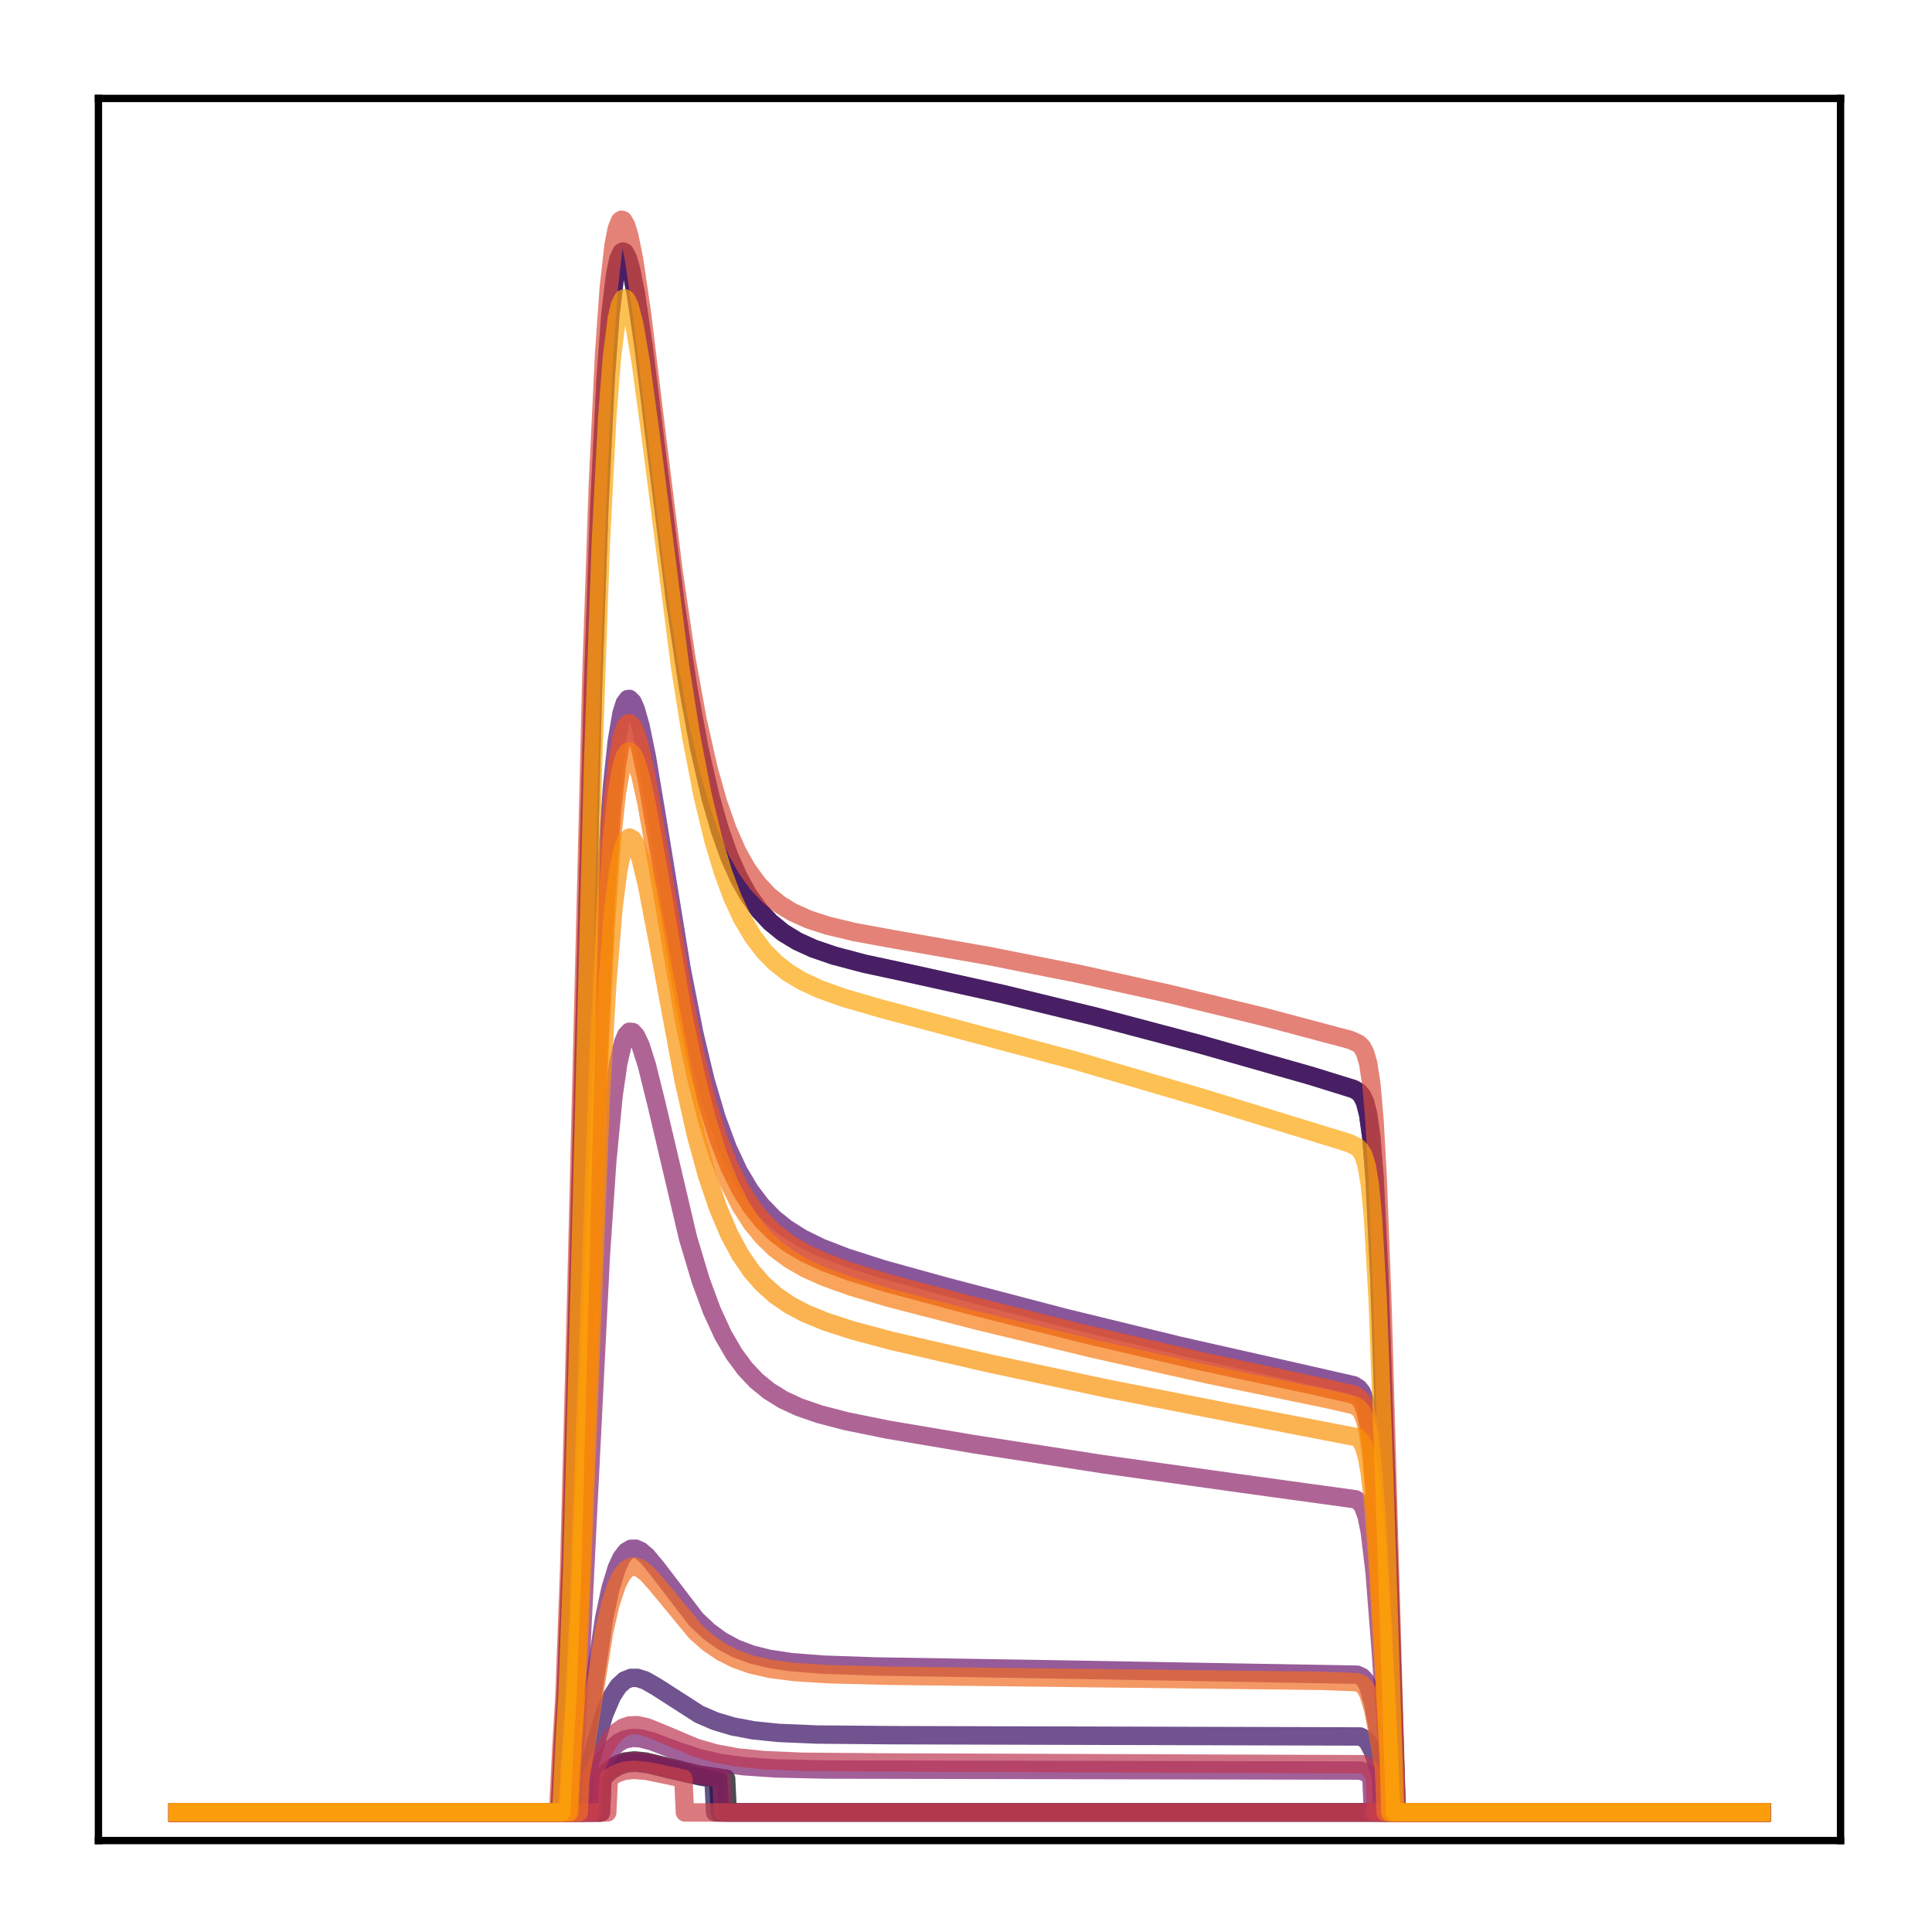
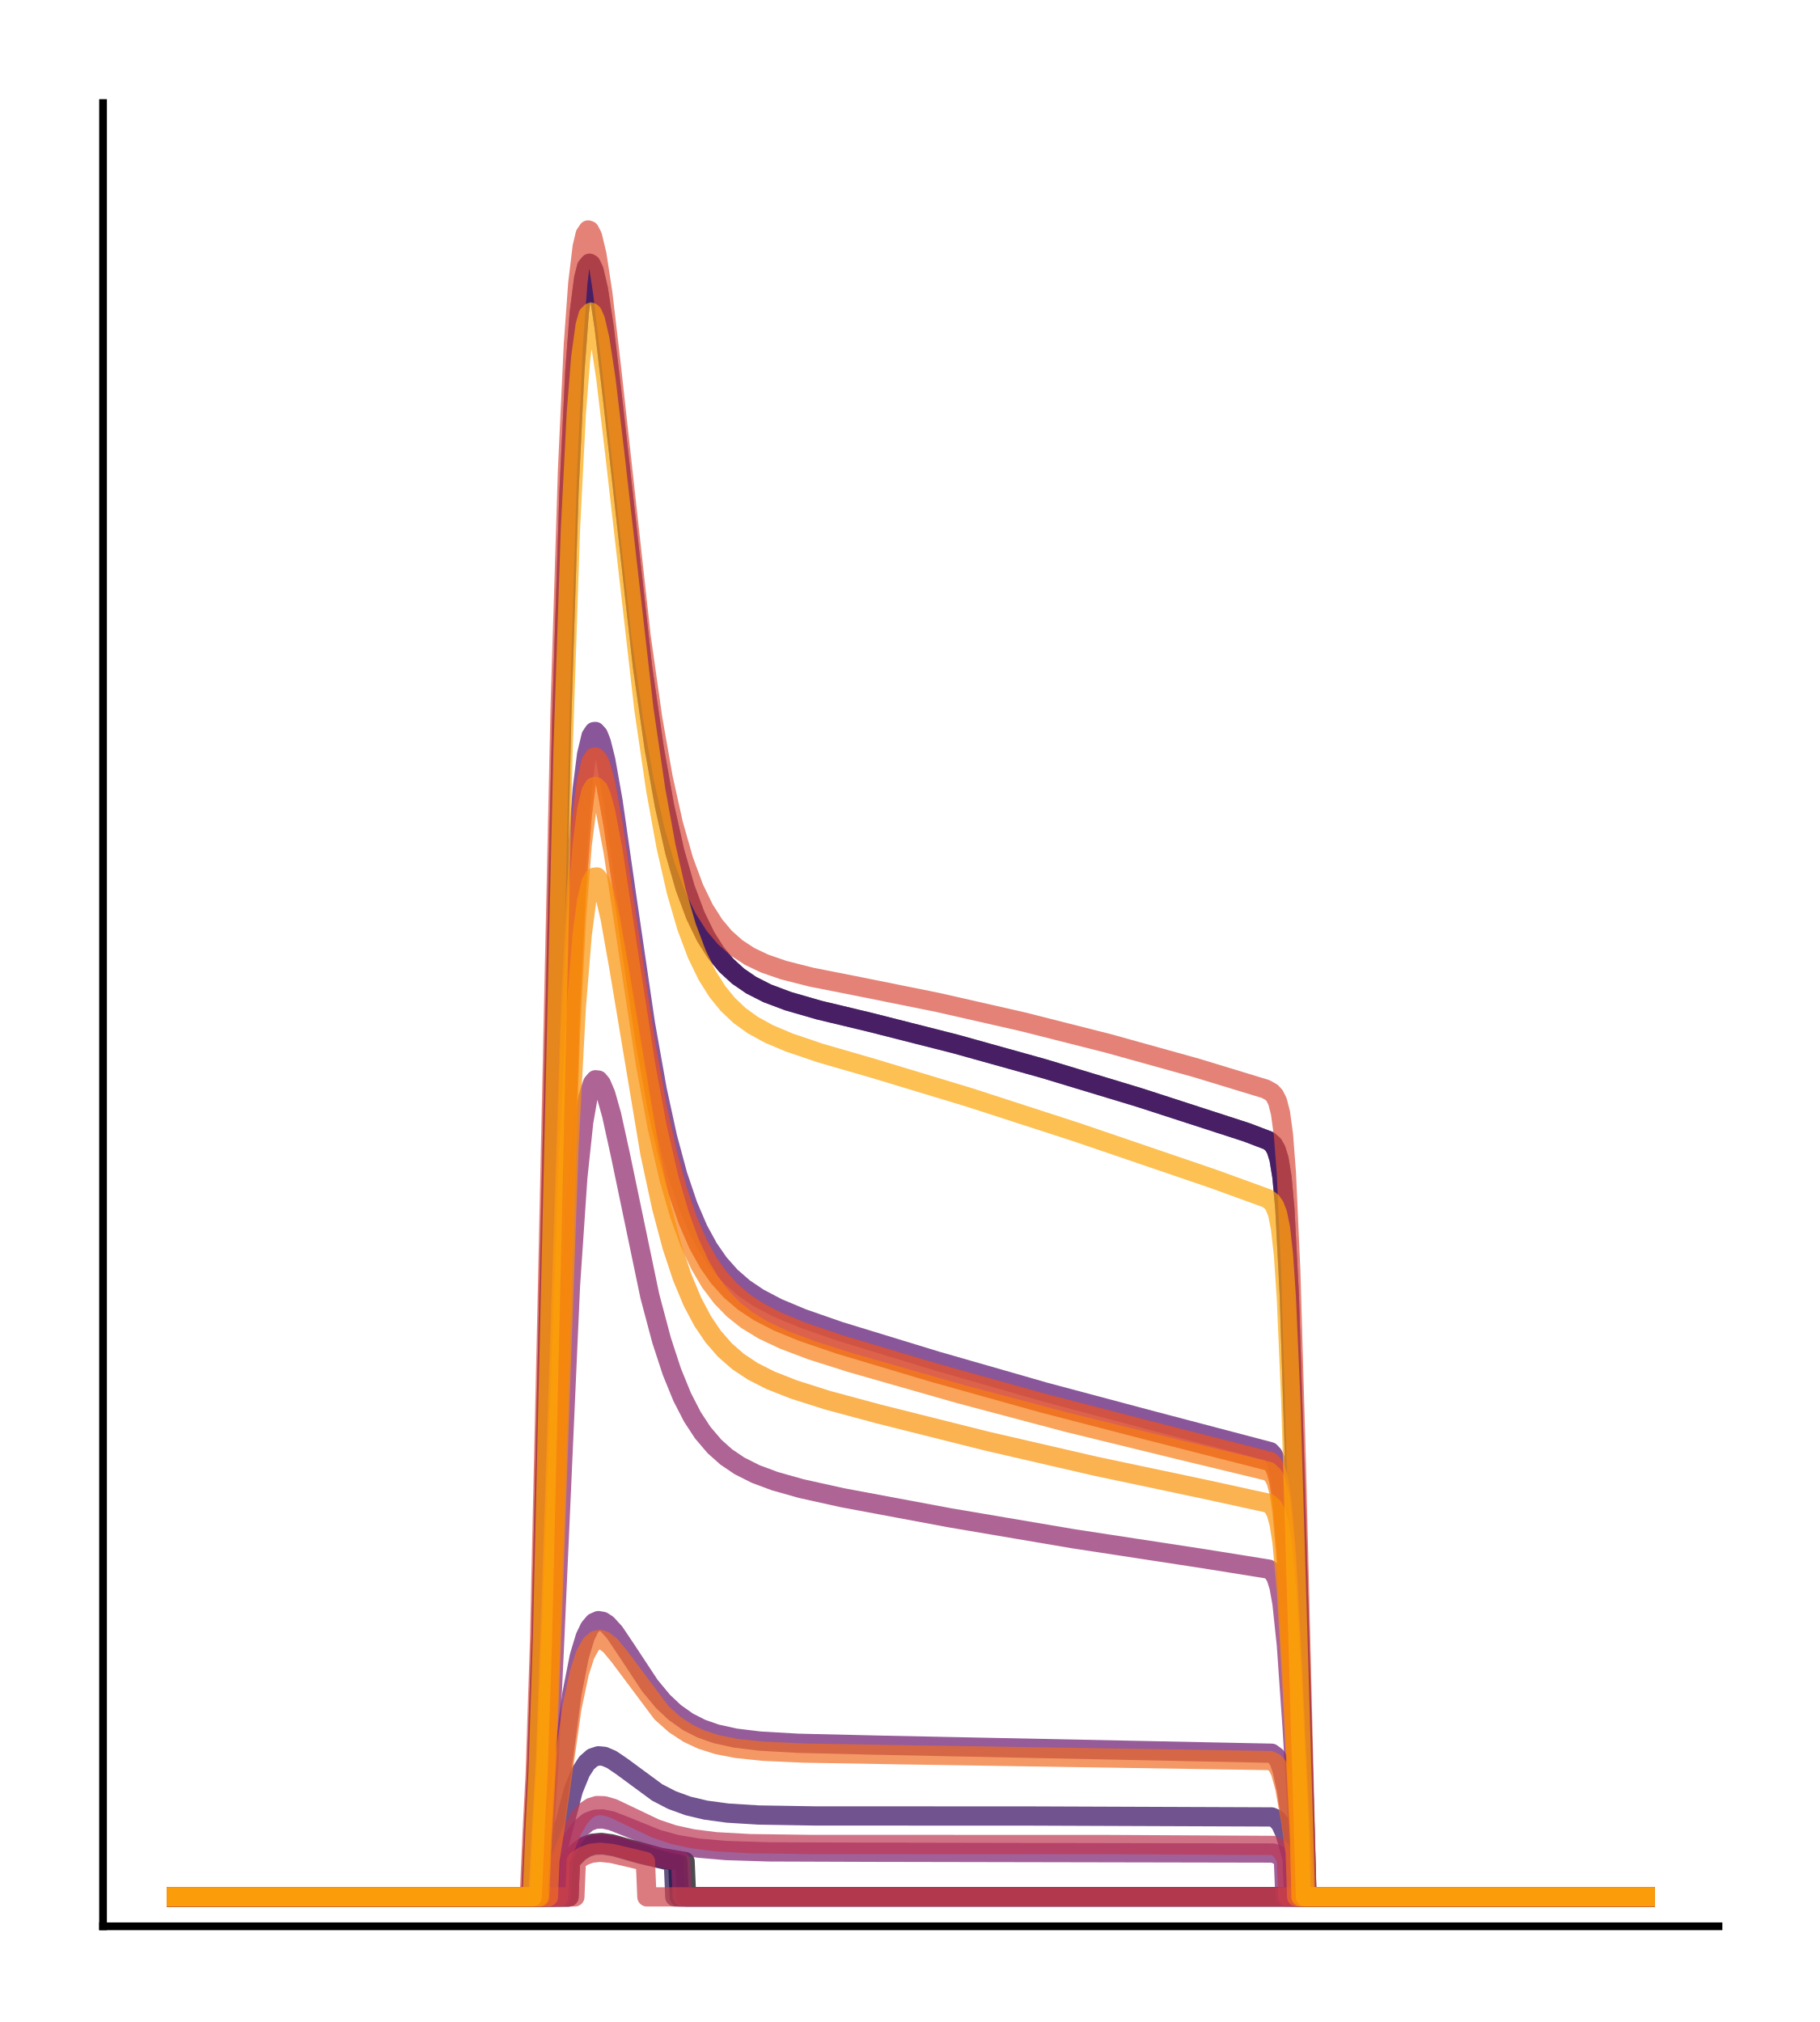
- <svg xmlns="http://www.w3.org/2000/svg" height="210pt" version="1.1" viewBox="0 0 210 210" width="210pt">
+ <svg xmlns="http://www.w3.org/2000/svg" height="210pt" version="1.1" viewBox="0 0 189 210" width="189pt">
  <defs>
    <style type="text/css">
*{stroke-linecap:butt;stroke-linejoin:round;}
  </style>
  </defs>
  <g id="figure_1">
    <g id="patch_1">
-       <path d="M 0 210.76  L 210.76 210.76  L 210.76 0  L 0 0  z " style="fill:#ffffff;" />
+       <path d="M 0 210.76  L 189.16 210.76  L 189.16 0  L 0 0  z " style="fill:#ffffff;" />
    </g>
    <g id="axes_1">
      <g id="patch_2">
-         <path d="M 10.7 200.06  L 200.06 200.06  L 200.06 10.7  L 10.7 10.7  z " style="fill:#ffffff;" />
+         <path d="M 10.7 200.06  L 178.46 200.06  L 178.46 10.7  L 10.7 10.7  z " style="fill:#ffffff;" />
      </g>
      <g id="matplotlib.axis_1" />
      <g id="matplotlib.axis_2" />
      <g id="line2d_1">
-         <path clip-path="url(#p5a43787332)" d="M 19.307 197.006  L 65.144 197.006  L 65.316 193.34  L 66.178 192.425  L 67.039 191.811  L 67.901 191.471  L 68.935 191.347  L 70.141 191.462  L 72.037 191.913  L 76 192.893  L 78.757 193.315  L 78.929 193.335  L 79.102 197.006  L 191.453 197.006  L 191.453 197.006  " style="fill:none;opacity:0.7;stroke:#000004;stroke-linecap:square;stroke-width:2;" />
+         <path clip-path="url(#p7158bac501)" d="M 18.325 197.006  L 58.933 197.006  L 59.086 193.34  L 60.002 192.279  L 60.765 191.723  L 61.529 191.432  L 62.445 191.349  L 63.513 191.493  L 65.345 192.007  L 68.551 192.893  L 70.994 193.315  L 71.146 193.335  L 71.299 197.006  L 170.835 197.006  L 170.835 197.006  " style="fill:none;opacity:0.7;stroke:#000004;stroke-linecap:square;stroke-width:2;" />
      </g>
      <g id="line2d_2">
-         <path clip-path="url(#p5a43787332)" d="M 19.307 197.006  L 60.836 197.006  L 61.18 189.907  L 61.525 184.006  L 62.042 169.993  L 62.731 143.7  L 64.455 74.906  L 65.144 55.155  L 65.833 41.168  L 66.35 34.186  L 66.867 29.833  L 67.212 28.196  L 67.556 27.434  L 67.729 27.345  L 67.901 27.431  L 68.246 28.077  L 68.59 29.271  L 69.107 31.883  L 69.969 37.763  L 71.52 50.473  L 73.415 65.553  L 74.794 74.734  L 76 81.299  L 77.206 86.573  L 78.24 90.191  L 79.274 93.103  L 80.308 95.43  L 81.342 97.282  L 82.548 98.966  L 83.754 100.257  L 85.133 101.378  L 86.684 102.32  L 88.407 103.103  L 90.647 103.872  L 93.921 104.739  L 98.918 105.816  L 108.913 108.026  L 119.252 110.543  L 130.28 113.464  L 142.514 116.942  L 147.167 118.387  L 147.684 118.705  L 148.029 119.092  L 148.373 119.804  L 148.718 121.164  L 149.063 123.689  L 149.407 127.99  L 149.924 138.593  L 150.613 159.379  L 151.82 197.006  L 191.453 197.006  L 191.453 197.006  " style="fill:none;opacity:0.7;stroke:#050417;stroke-linecap:square;stroke-width:2;" />
+         <path clip-path="url(#p7158bac501)" d="M 18.325 197.006  L 55.117 197.006  L 55.422 189.907  L 55.728 184.006  L 56.186 169.993  L 56.949 136.399  L 58.323 74.906  L 59.086 51.127  L 59.697 38.526  L 60.155 32.462  L 60.613 28.898  L 60.918 27.713  L 61.223 27.345  L 61.376 27.431  L 61.681 28.077  L 62.139 30.043  L 62.75 34.051  L 63.666 41.845  L 66.719 69.203  L 67.941 77.714  L 69.009 83.709  L 70.078 88.478  L 71.146 92.203  L 72.215 95.078  L 73.284 97.282  L 74.352 98.966  L 75.421 100.257  L 76.642 101.378  L 78.016 102.32  L 79.695 103.171  L 81.833 103.974  L 85.039 104.901  L 90.382 106.181  L 99.236 108.43  L 108.396 110.985  L 118.319 113.988  L 129.463 117.601  L 131.753 118.473  L 132.211 118.871  L 132.516 119.391  L 132.822 120.375  L 133.127 122.243  L 133.432 125.582  L 133.89 134.496  L 134.501 153.677  L 135.722 197.006  L 170.835 197.006  L 170.835 197.006  " style="fill:none;opacity:0.7;stroke:#050417;stroke-linecap:square;stroke-width:2;" />
      </g>
      <g id="line2d_3">
-         <path clip-path="url(#p5a43787332)" d="M 19.307 197.006  L 65.316 197.006  L 65.488 193.233  L 66.35 192.4  L 67.212 191.858  L 68.073 191.574  L 69.107 191.493  L 70.313 191.634  L 72.553 192.181  L 76 192.998  L 78.068 193.327  L 78.24 197.006  L 191.453 197.006  L 191.453 197.006  " style="fill:none;opacity:0.7;stroke:#110a30;stroke-linecap:square;stroke-width:2;" />
+         <path clip-path="url(#p7158bac501)" d="M 18.325 197.006  L 59.086 197.006  L 59.239 193.233  L 60.155 192.268  L 60.918 191.782  L 61.681 191.543  L 62.597 191.501  L 63.819 191.703  L 66.414 192.454  L 69.009 193.092  L 70.383 193.327  L 70.536 197.006  L 170.835 197.006  L 170.835 197.006  " style="fill:none;opacity:0.7;stroke:#110a30;stroke-linecap:square;stroke-width:2;" />
      </g>
      <g id="line2d_4">
-         <path clip-path="url(#p5a43787332)" d="M 19.307 197.006  L 65.316 197.006  L 65.488 193.312  L 66.35 192.495  L 67.212 191.964  L 68.073 191.686  L 69.107 191.607  L 70.486 191.777  L 72.898 192.371  L 76.172 193.113  L 77.551 193.334  L 77.723 197.006  L 191.453 197.006  L 191.453 197.006  " style="fill:none;opacity:0.7;stroke:#210c4a;stroke-linecap:square;stroke-width:2;" />
+         <path clip-path="url(#p7158bac501)" d="M 18.325 197.006  L 59.086 197.006  L 59.239 193.312  L 60.155 192.366  L 60.918 191.89  L 61.681 191.656  L 62.597 191.614  L 63.819 191.812  L 66.567 192.591  L 69.162 193.202  L 69.925 193.334  L 70.078 197.006  L 170.835 197.006  L 170.835 197.006  " style="fill:none;opacity:0.7;stroke:#210c4a;stroke-linecap:square;stroke-width:2;" />
      </g>
      <g id="line2d_5">
-         <path clip-path="url(#p5a43787332)" d="M 19.307 197.006  L 63.593 197.006  L 63.765 192.92  L 65.661 186.379  L 66.522 184.355  L 67.212 183.287  L 67.901 182.653  L 68.59 182.377  L 69.279 182.377  L 70.141 182.654  L 71.347 183.347  L 76 186.336  L 77.723 187.078  L 79.618 187.648  L 81.859 188.074  L 84.616 188.359  L 88.751 188.535  L 96.85 188.606  L 147.856 188.747  L 148.373 189.024  L 148.718 189.407  L 149.235 190.409  L 149.924 192.502  L 150.096 193.113  L 150.269 197.006  L 191.453 197.006  L 191.453 197.006  " style="fill:none;opacity:0.7;stroke:#340a5f;stroke-linecap:square;stroke-width:2;" />
+         <path clip-path="url(#p7158bac501)" d="M 18.325 197.006  L 57.56 197.006  L 57.712 192.92  L 59.544 185.912  L 60.307 184.044  L 60.918 183.091  L 61.529 182.554  L 62.139 182.354  L 62.75 182.411  L 63.513 182.736  L 64.582 183.462  L 68.246 186.159  L 69.772 186.948  L 71.452 187.561  L 73.284 187.995  L 75.574 188.305  L 78.78 188.503  L 84.581 188.598  L 107.175 188.607  L 132.058 188.702  L 132.516 188.9  L 132.974 189.407  L 133.432 190.409  L 134.043 192.502  L 134.196 193.113  L 134.348 197.006  L 170.835 197.006  L 170.835 197.006  " style="fill:none;opacity:0.7;stroke:#340a5f;stroke-linecap:square;stroke-width:2;" />
      </g>
      <g id="line2d_6">
-         <path clip-path="url(#p5a43787332)" d="M 19.307 197.006  L 60.836 197.006  L 61.18 189.907  L 61.525 184.006  L 62.042 169.993  L 62.731 143.7  L 64.455 74.906  L 65.144 55.155  L 65.833 41.168  L 66.35 34.186  L 66.867 29.833  L 67.212 28.196  L 67.556 27.434  L 67.729 27.345  L 67.901 27.431  L 68.246 28.077  L 68.59 29.271  L 69.107 31.883  L 69.969 37.763  L 71.52 50.473  L 73.415 65.553  L 74.794 74.734  L 76 81.299  L 77.206 86.573  L 78.24 90.191  L 79.274 93.103  L 80.308 95.43  L 81.342 97.282  L 82.548 98.966  L 83.754 100.257  L 85.133 101.378  L 86.684 102.32  L 88.407 103.103  L 90.647 103.872  L 93.921 104.739  L 98.918 105.816  L 108.913 108.026  L 119.252 110.543  L 130.28 113.464  L 142.514 116.942  L 147.167 118.387  L 147.684 118.705  L 148.029 119.092  L 148.373 119.804  L 148.718 121.164  L 149.063 123.689  L 149.407 127.99  L 149.924 138.593  L 150.613 159.379  L 151.82 197.006  L 191.453 197.006  L 191.453 197.006  " style="fill:none;opacity:0.7;stroke:#450a69;stroke-linecap:square;stroke-width:2;" />
+         <path clip-path="url(#p7158bac501)" d="M 18.325 197.006  L 55.117 197.006  L 55.422 189.907  L 55.728 184.006  L 56.186 169.993  L 56.949 136.399  L 58.323 74.906  L 59.086 51.127  L 59.697 38.526  L 60.155 32.462  L 60.613 28.898  L 60.918 27.713  L 61.223 27.345  L 61.376 27.431  L 61.681 28.077  L 62.139 30.043  L 62.75 34.051  L 63.666 41.845  L 66.719 69.203  L 67.941 77.714  L 69.009 83.709  L 70.078 88.478  L 71.146 92.203  L 72.215 95.078  L 73.284 97.282  L 74.352 98.966  L 75.421 100.257  L 76.642 101.378  L 78.016 102.32  L 79.695 103.171  L 81.833 103.974  L 85.039 104.901  L 90.382 106.181  L 99.236 108.43  L 108.396 110.985  L 118.319 113.988  L 129.463 117.601  L 131.753 118.473  L 132.211 118.871  L 132.516 119.391  L 132.822 120.375  L 133.127 122.243  L 133.432 125.582  L 133.89 134.496  L 134.501 153.677  L 135.722 197.006  L 170.835 197.006  L 170.835 197.006  " style="fill:none;opacity:0.7;stroke:#450a69;stroke-linecap:square;stroke-width:2;" />
      </g>
      <g id="line2d_7">
-         <path clip-path="url(#p5a43787332)" d="M 19.307 197.006  L 61.697 197.006  L 62.042 190.286  L 62.387 185.165  L 62.904 173.819  L 63.938 143.346  L 65.144 109.699  L 65.833 95.501  L 66.522 85.501  L 67.039 80.559  L 67.556 77.534  L 67.901 76.44  L 68.246 75.984  L 68.418 75.969  L 68.762 76.313  L 69.107 77.092  L 69.624 78.921  L 70.313 82.265  L 71.52 89.488  L 74.104 105.363  L 75.483 112.379  L 76.689 117.432  L 77.895 121.53  L 79.102 124.796  L 80.308 127.374  L 81.514 129.399  L 82.72 130.993  L 84.099 132.416  L 85.477 133.527  L 87.2 134.61  L 89.268 135.621  L 92.025 136.688  L 95.989 137.957  L 102.709 139.819  L 115.633 143.208  L 128.212 146.279  L 140.791 149.122  L 147.167 150.575  L 147.684 150.907  L 148.029 151.355  L 148.373 152.201  L 148.718 153.756  L 149.063 156.381  L 149.58 162.797  L 150.269 175.268  L 151.303 197.006  L 191.453 197.006  L 191.453 197.006  " style="fill:none;opacity:0.7;stroke:#57106e;stroke-linecap:square;stroke-width:2;" />
+         <path clip-path="url(#p7158bac501)" d="M 18.325 197.006  L 55.88 197.006  L 56.186 190.286  L 56.644 181.846  L 57.254 164.336  L 59.086 105.755  L 59.849 89.989  L 60.46 81.98  L 60.918 78.347  L 61.376 76.44  L 61.681 75.984  L 61.834 75.969  L 62.139 76.313  L 62.445 77.092  L 62.903 78.921  L 63.666 83.217  L 65.04 92.789  L 67.025 106.31  L 68.246 113.162  L 69.314 118.073  L 70.383 122.044  L 71.452 125.203  L 72.52 127.694  L 73.589 129.651  L 74.658 131.192  L 75.879 132.57  L 77.253 133.767  L 78.78 134.797  L 80.764 135.84  L 83.359 136.925  L 87.176 138.255  L 97.252 141.339  L 108.549 144.582  L 119.693 147.553  L 131.906 150.766  L 132.211 151.096  L 132.516 151.712  L 132.822 152.867  L 133.127 154.914  L 133.585 160.325  L 134.196 171.856  L 135.417 197.006  L 170.835 197.006  L 170.835 197.006  " style="fill:none;opacity:0.7;stroke:#57106e;stroke-linecap:square;stroke-width:2;" />
      </g>
      <g id="line2d_8">
-         <path clip-path="url(#p5a43787332)" d="M 19.307 197.006  L 62.904 197.006  L 63.076 192.976  L 63.765 188.665  L 65.661 175.918  L 66.35 172.689  L 67.039 170.432  L 67.556 169.324  L 68.073 168.651  L 68.59 168.345  L 69.107 168.34  L 69.624 168.572  L 70.313 169.156  L 71.347 170.399  L 75.655 176.024  L 77.034 177.322  L 78.412 178.331  L 79.963 179.174  L 81.686 179.827  L 83.582 180.302  L 85.994 180.667  L 89.441 180.937  L 95.299 181.138  L 112.876 181.425  L 147.512 182.033  L 148.029 182.274  L 148.373 182.64  L 148.718 183.3  L 149.235 185.048  L 149.924 188.754  L 150.613 193.273  L 150.786 197.006  L 191.453 197.006  L 191.453 197.006  " style="fill:none;opacity:0.7;stroke:#69166e;stroke-linecap:square;stroke-width:2;" />
+         <path clip-path="url(#p7158bac501)" d="M 18.325 197.006  L 56.949 197.006  L 57.102 192.976  L 57.712 188.665  L 59.391 175.918  L 60.155 172.036  L 60.765 170.01  L 61.223 169.055  L 61.681 168.512  L 62.139 168.313  L 62.597 168.394  L 63.055 168.693  L 63.819 169.533  L 65.04 171.349  L 67.483 175.058  L 68.856 176.711  L 70.078 177.86  L 71.452 178.833  L 72.826 179.532  L 74.352 180.069  L 76.337 180.51  L 78.932 180.827  L 82.901 181.053  L 91.145 181.247  L 132.058 182.087  L 132.516 182.428  L 132.822 182.926  L 133.127 183.774  L 133.585 185.844  L 134.196 189.847  L 134.654 193.273  L 134.806 197.006  L 170.835 197.006  L 170.835 197.006  " style="fill:none;opacity:0.7;stroke:#69166e;stroke-linecap:square;stroke-width:2;" />
      </g>
      <g id="line2d_9">
-         <path clip-path="url(#p5a43787332)" d="M 19.307 197.006  L 64.455 197.006  L 64.627 193.041  L 65.661 191.159  L 66.522 190.027  L 67.212 189.428  L 67.901 189.07  L 68.762 188.899  L 69.624 188.953  L 70.83 189.263  L 73.587 190.308  L 76 191.105  L 78.24 191.618  L 80.825 191.979  L 84.271 192.218  L 89.785 192.342  L 104.777 192.37  L 147.856 192.451  L 148.546 192.705  L 149.063 193.172  L 149.235 197.006  L 191.453 197.006  L 191.453 197.006  " style="fill:none;opacity:0.7;stroke:#7a1d6d;stroke-linecap:square;stroke-width:2;" />
+         <path clip-path="url(#p7158bac501)" d="M 18.325 197.006  L 58.323 197.006  L 58.475 193.041  L 59.544 190.898  L 60.307 189.853  L 61.071 189.221  L 61.834 188.936  L 62.597 188.91  L 63.513 189.106  L 65.04 189.705  L 68.246 191.007  L 70.23 191.552  L 72.52 191.942  L 75.421 192.194  L 79.848 192.331  L 90.534 192.37  L 132.211 192.451  L 132.822 192.705  L 133.28 193.172  L 133.432 197.006  L 170.835 197.006  L 170.835 197.006  " style="fill:none;opacity:0.7;stroke:#7a1d6d;stroke-linecap:square;stroke-width:2;" />
      </g>
      <g id="line2d_10">
-         <path clip-path="url(#p5a43787332)" d="M 19.307 197.006  L 62.042 197.006  L 62.214 192.615  L 62.559 189.172  L 63.076 181.413  L 63.938 163.899  L 65.316 136.365  L 66.005 126.249  L 66.695 119.086  L 67.212 115.521  L 67.729 113.316  L 68.073 112.503  L 68.418 112.143  L 68.762 112.177  L 69.107 112.55  L 69.624 113.627  L 70.313 115.787  L 71.347 119.959  L 74.794 134.607  L 76.172 139.203  L 77.378 142.466  L 78.585 145.088  L 79.791 147.164  L 80.997 148.793  L 82.203 150.069  L 83.582 151.196  L 85.133 152.154  L 86.856 152.952  L 89.096 153.726  L 92.025 154.485  L 96.506 155.396  L 105.811 156.969  L 119.941 159.16  L 134.932 161.258  L 147.339 162.966  L 147.856 163.322  L 148.201 163.842  L 148.546 164.817  L 148.89 166.514  L 149.407 170.837  L 150.096 179.635  L 150.958 192.671  L 151.13 197.006  L 191.453 197.006  L 191.453 197.006  " style="fill:none;opacity:0.7;stroke:#8c2369;stroke-linecap:square;stroke-width:2;" />
+         <path clip-path="url(#p7158bac501)" d="M 18.325 197.006  L 56.186 197.006  L 56.491 191.069  L 56.949 184.32  L 57.56 171.29  L 59.239 133.56  L 60.002 122.306  L 60.613 116.549  L 61.071 113.913  L 61.529 112.503  L 61.834 112.143  L 62.139 112.177  L 62.445 112.55  L 62.903 113.627  L 63.513 115.787  L 64.429 119.959  L 67.483 134.607  L 68.704 139.203  L 69.772 142.466  L 70.841 145.088  L 71.91 147.164  L 72.978 148.793  L 74.2 150.227  L 75.421 151.316  L 76.795 152.244  L 78.474 153.088  L 80.459 153.827  L 83.207 154.602  L 87.481 155.55  L 98.626 157.633  L 111.449 159.81  L 124.883 161.865  L 131.753 162.966  L 132.211 163.322  L 132.516 163.842  L 132.822 164.817  L 133.127 166.514  L 133.585 170.837  L 134.196 179.635  L 134.959 192.671  L 135.112 197.006  L 170.835 197.006  L 170.835 197.006  " style="fill:none;opacity:0.7;stroke:#8c2369;stroke-linecap:square;stroke-width:2;" />
      </g>
      <g id="line2d_11">
-         <path clip-path="url(#p5a43787332)" d="M 19.307 197.006  L 65.316 197.006  L 65.488 193.186  L 66.35 192.342  L 67.212 191.794  L 68.073 191.506  L 69.107 191.425  L 70.313 191.567  L 72.381 192.074  L 76 192.948  L 78.412 193.324  L 78.585 197.006  L 191.453 197.006  L 191.453 197.006  " style="fill:none;opacity:0.7;stroke:#9b2964;stroke-linecap:square;stroke-width:2;" />
+         <path clip-path="url(#p7158bac501)" d="M 18.325 197.006  L 59.086 197.006  L 59.239 193.186  L 60.155 192.209  L 60.918 191.717  L 61.681 191.475  L 62.597 191.433  L 63.819 191.637  L 66.414 192.398  L 69.009 193.044  L 70.688 193.324  L 70.841 197.006  L 170.835 197.006  L 170.835 197.006  " style="fill:none;opacity:0.7;stroke:#9b2964;stroke-linecap:square;stroke-width:2;" />
      </g>
      <g id="line2d_12">
-         <path clip-path="url(#p5a43787332)" d="M 19.307 197.006  L 61.697 197.006  L 62.042 190.653  L 62.387 185.752  L 62.904 174.799  L 63.765 150.294  L 64.971 116.168  L 65.833 98.035  L 66.522 88.146  L 67.039 83.241  L 67.556 80.221  L 67.901 79.117  L 68.246 78.642  L 68.418 78.614  L 68.762 78.927  L 69.107 79.671  L 69.624 81.439  L 70.313 84.693  L 71.52 91.751  L 74.277 108.244  L 75.655 114.972  L 76.861 119.796  L 78.068 123.699  L 79.274 126.804  L 80.48 129.253  L 81.686 131.177  L 82.893 132.693  L 84.271 134.048  L 85.822 135.224  L 87.545 136.236  L 89.613 137.189  L 92.37 138.209  L 96.506 139.481  L 105.294 141.83  L 118.045 145.04  L 130.625 147.977  L 143.204 150.686  L 147.167 151.593  L 147.684 151.92  L 148.029 152.364  L 148.373 153.203  L 148.718 154.742  L 149.063 157.337  L 149.58 163.655  L 150.269 175.888  L 151.303 197.006  L 191.453 197.006  L 191.453 197.006  " style="fill:none;opacity:0.7;stroke:#ad305d;stroke-linecap:square;stroke-width:2;" />
+         <path clip-path="url(#p7158bac501)" d="M 18.325 197.006  L 55.88 197.006  L 56.186 190.653  L 56.644 182.559  L 57.254 165.585  L 59.239 104.519  L 59.849 92.588  L 60.46 84.653  L 60.918 81.035  L 61.376 79.117  L 61.681 78.642  L 61.834 78.614  L 62.139 78.927  L 62.445 79.671  L 62.903 81.439  L 63.666 85.622  L 65.04 94.983  L 67.025 108.244  L 68.246 114.972  L 69.314 119.796  L 70.383 123.699  L 71.452 126.804  L 72.52 129.253  L 73.589 131.177  L 74.658 132.693  L 75.879 134.048  L 77.253 135.224  L 78.78 136.236  L 80.764 137.26  L 83.359 138.324  L 87.176 139.625  L 96.946 142.544  L 108.243 145.703  L 119.388 148.59  L 131.906 151.781  L 132.211 152.107  L 132.516 152.717  L 132.822 153.862  L 133.127 155.888  L 133.585 161.223  L 134.196 172.545  L 135.417 197.006  L 170.835 197.006  L 170.835 197.006  " style="fill:none;opacity:0.7;stroke:#ad305d;stroke-linecap:square;stroke-width:2;" />
      </g>
      <g id="line2d_13">
-         <path clip-path="url(#p5a43787332)" d="M 19.307 197.006  L 64.11 197.006  L 64.282 193.172  L 65.488 190.47  L 66.35 189.046  L 67.039 188.269  L 67.729 187.785  L 68.418 187.548  L 69.279 187.519  L 70.313 187.749  L 71.864 188.373  L 75.655 189.974  L 77.723 190.572  L 80.135 191.022  L 83.065 191.319  L 87.2 191.494  L 95.299 191.566  L 148.201 191.765  L 148.718 192.101  L 149.235 192.762  L 149.407 193.059  L 149.58 197.006  L 191.453 197.006  L 191.453 197.006  " style="fill:none;opacity:0.7;stroke:#bd3853;stroke-linecap:square;stroke-width:2;" />
+         <path clip-path="url(#p7158bac501)" d="M 18.325 197.006  L 58.018 197.006  L 58.17 193.172  L 59.391 190.145  L 60.155 188.822  L 60.765 188.122  L 61.376 187.705  L 61.987 187.521  L 62.75 187.54  L 63.666 187.806  L 65.193 188.53  L 68.093 189.914  L 69.925 190.531  L 71.91 190.971  L 74.352 191.281  L 77.864 191.476  L 84.275 191.562  L 114.96 191.569  L 132.211 191.663  L 132.669 191.848  L 133.127 192.282  L 133.585 193.059  L 133.738 197.006  L 170.835 197.006  L 170.835 197.006  " style="fill:none;opacity:0.7;stroke:#bd3853;stroke-linecap:square;stroke-width:2;" />
      </g>
      <g id="line2d_14">
-         <path clip-path="url(#p5a43787332)" d="M 19.307 197.006  L 66.005 197.006  L 66.178 193.259  L 67.039 192.754  L 67.901 192.475  L 68.935 192.372  L 70.313 192.492  L 72.726 192.991  L 74.277 193.327  L 74.449 197.006  L 191.453 197.006  L 191.453 197.006  " style="fill:none;opacity:0.7;stroke:#cc4248;stroke-linecap:square;stroke-width:2;" />
+         <path clip-path="url(#p7158bac501)" d="M 18.325 197.006  L 59.697 197.006  L 59.849 193.259  L 60.613 192.754  L 61.376 192.475  L 62.292 192.372  L 63.513 192.492  L 65.651 192.991  L 67.025 193.327  L 67.177 197.006  L 170.835 197.006  L 170.835 197.006  " style="fill:none;opacity:0.7;stroke:#cc4248;stroke-linecap:square;stroke-width:2;" />
      </g>
      <g id="line2d_15">
-         <path clip-path="url(#p5a43787332)" d="M 19.307 197.006  L 60.664 197.006  L 61.008 190.105  L 61.353 184.288  L 61.87 170.311  L 62.559 143.753  L 64.282 73.378  L 64.971 53.003  L 65.661 38.504  L 66.178 31.22  L 66.695 26.632  L 67.039 24.873  L 67.384 24.014  L 67.556 23.885  L 67.729 23.937  L 68.073 24.53  L 68.418 25.687  L 68.935 28.273  L 69.796 34.169  L 71.347 47.009  L 73.243 62.303  L 74.621 71.623  L 75.828 78.285  L 77.034 83.628  L 78.068 87.287  L 79.102 90.224  L 80.135 92.563  L 81.169 94.415  L 82.376 96.088  L 83.582 97.358  L 84.788 98.327  L 86.167 99.166  L 87.89 99.939  L 89.958 100.613  L 92.887 101.314  L 97.195 102.103  L 107.362 103.888  L 117.184 105.838  L 127.178 108.05  L 137.517 110.57  L 146.822 113.049  L 147.684 113.455  L 148.029 113.79  L 148.373 114.407  L 148.718 115.594  L 149.063 117.845  L 149.407 121.805  L 149.752 128.021  L 150.269 141.743  L 151.303 178.526  L 151.82 197.006  L 191.453 197.006  L 191.453 197.006  " style="fill:none;opacity:0.7;stroke:#d94d3d;stroke-linecap:square;stroke-width:2;" />
+         <path clip-path="url(#p7158bac501)" d="M 18.325 197.006  L 54.964 197.006  L 55.27 190.105  L 55.575 184.288  L 56.033 170.311  L 56.796 136.333  L 58.17 73.378  L 58.933 48.836  L 59.544 35.753  L 60.002 29.41  L 60.46 25.632  L 60.765 24.339  L 61.071 23.885  L 61.223 23.937  L 61.529 24.53  L 61.987 26.447  L 62.597 30.44  L 63.513 38.283  L 66.567 66.009  L 67.788 74.648  L 68.856 80.727  L 69.925 85.555  L 70.994 89.317  L 72.062 92.21  L 73.131 94.415  L 74.2 96.088  L 75.268 97.358  L 76.49 98.446  L 77.864 99.342  L 79.39 100.067  L 81.375 100.753  L 84.275 101.49  L 88.55 102.331  L 97.404 104.116  L 106.259 106.13  L 115.113 108.373  L 124.273 110.923  L 131.448 113.109  L 132.058 113.455  L 132.364 113.79  L 132.669 114.407  L 132.974 115.594  L 133.28 117.845  L 133.585 121.805  L 134.043 132.039  L 134.654 153.192  L 135.722 197.006  L 170.835 197.006  L 170.835 197.006  " style="fill:none;opacity:0.7;stroke:#d94d3d;stroke-linecap:square;stroke-width:2;" />
      </g>
      <g id="line2d_16">
-         <path clip-path="url(#p5a43787332)" d="M 19.307 197.006  L 61.697 197.006  L 62.042 190.653  L 62.387 185.752  L 62.904 174.799  L 63.765 150.294  L 64.971 116.168  L 65.833 98.035  L 66.522 88.146  L 67.039 83.241  L 67.556 80.221  L 67.901 79.117  L 68.246 78.642  L 68.418 78.614  L 68.762 78.927  L 69.107 79.671  L 69.624 81.439  L 70.313 84.693  L 71.52 91.751  L 74.277 108.244  L 75.655 114.972  L 76.861 119.796  L 78.068 123.699  L 79.274 126.804  L 80.48 129.253  L 81.686 131.177  L 82.893 132.693  L 84.271 134.048  L 85.822 135.224  L 87.545 136.236  L 89.613 137.189  L 92.37 138.209  L 96.506 139.481  L 105.294 141.83  L 118.045 145.04  L 130.625 147.977  L 143.204 150.686  L 147.167 151.593  L 147.684 151.92  L 148.029 152.364  L 148.373 153.203  L 148.718 154.742  L 149.063 157.337  L 149.58 163.655  L 150.269 175.888  L 151.303 197.006  L 191.453 197.006  L 191.453 197.006  " style="fill:none;opacity:0.7;stroke:#e55c30;stroke-linecap:square;stroke-width:2;" />
+         <path clip-path="url(#p7158bac501)" d="M 18.325 197.006  L 55.88 197.006  L 56.186 190.653  L 56.644 182.559  L 57.254 165.585  L 59.239 104.519  L 59.849 92.588  L 60.46 84.653  L 60.918 81.035  L 61.376 79.117  L 61.681 78.642  L 61.834 78.614  L 62.139 78.927  L 62.445 79.671  L 62.903 81.439  L 63.666 85.622  L 65.04 94.983  L 67.025 108.244  L 68.246 114.972  L 69.314 119.796  L 70.383 123.699  L 71.452 126.804  L 72.52 129.253  L 73.589 131.177  L 74.658 132.693  L 75.879 134.048  L 77.253 135.224  L 78.78 136.236  L 80.764 137.26  L 83.359 138.324  L 87.176 139.625  L 96.946 142.544  L 108.243 145.703  L 119.388 148.59  L 131.906 151.781  L 132.211 152.107  L 132.516 152.717  L 132.822 153.862  L 133.127 155.888  L 133.585 161.223  L 134.196 172.545  L 135.417 197.006  L 170.835 197.006  L 170.835 197.006  " style="fill:none;opacity:0.7;stroke:#e55c30;stroke-linecap:square;stroke-width:2;" />
      </g>
      <g id="line2d_17">
-         <path clip-path="url(#p5a43787332)" d="M 19.307 197.006  L 62.904 197.006  L 63.076 193.284  L 63.765 189.278  L 65.661 177.393  L 66.35 174.375  L 67.039 172.263  L 67.556 171.224  L 68.073 170.591  L 68.59 170.3  L 69.107 170.289  L 69.624 170.501  L 70.313 171.039  L 71.347 172.19  L 75.655 177.412  L 77.034 178.616  L 78.412 179.552  L 79.963 180.333  L 81.686 180.938  L 83.754 181.405  L 86.339 181.742  L 90.13 181.982  L 97.023 182.152  L 143.721 182.7  L 147.512 182.845  L 148.029 183.073  L 148.373 183.421  L 148.718 184.048  L 149.235 185.706  L 149.924 189.216  L 150.441 192.401  L 150.613 197.006  L 191.453 197.006  L 191.453 197.006  " style="fill:none;opacity:0.7;stroke:#ef6c23;stroke-linecap:square;stroke-width:2;" />
+         <path clip-path="url(#p7158bac501)" d="M 18.325 197.006  L 56.949 197.006  L 57.102 193.284  L 57.712 189.278  L 59.391 177.393  L 60.155 173.764  L 60.765 171.868  L 61.376 170.761  L 61.834 170.362  L 62.292 170.265  L 62.75 170.409  L 63.361 170.882  L 64.277 171.979  L 68.704 177.896  L 70.078 179.116  L 71.452 180.018  L 72.826 180.665  L 74.505 181.2  L 76.49 181.589  L 79.237 181.876  L 83.512 182.071  L 93.435 182.242  L 131.906 182.845  L 132.364 183.073  L 132.669 183.421  L 132.974 184.048  L 133.432 185.706  L 134.043 189.216  L 134.501 192.401  L 134.654 197.006  L 170.835 197.006  L 170.835 197.006  " style="fill:none;opacity:0.7;stroke:#ef6c23;stroke-linecap:square;stroke-width:2;" />
      </g>
      <g id="line2d_18">
-         <path clip-path="url(#p5a43787332)" d="M 19.307 197.006  L 61.697 197.006  L 62.042 191.049  L 62.387 186.391  L 62.904 175.878  L 63.765 152.115  L 65.144 114.699  L 65.833 100.938  L 66.522 91.187  L 67.039 86.331  L 67.556 83.323  L 67.901 82.21  L 68.246 81.715  L 68.418 81.673  L 68.762 81.954  L 69.107 82.658  L 69.624 84.357  L 70.313 87.508  L 71.52 94.375  L 74.277 110.478  L 75.655 117.058  L 76.861 121.78  L 78.068 125.601  L 79.274 128.642  L 80.48 131.04  L 81.686 132.925  L 82.893 134.409  L 84.271 135.736  L 85.822 136.887  L 87.545 137.876  L 89.613 138.808  L 92.542 139.858  L 96.678 141.087  L 106.155 143.536  L 118.735 146.584  L 131.314 149.403  L 144.065 152.032  L 147.167 152.736  L 147.684 153.058  L 148.029 153.497  L 148.373 154.326  L 148.718 155.848  L 149.063 158.406  L 149.58 164.611  L 150.269 176.573  L 150.958 190.216  L 151.13 197.006  L 191.453 197.006  L 191.453 197.006  " style="fill:none;opacity:0.7;stroke:#f67e14;stroke-linecap:square;stroke-width:2;" />
+         <path clip-path="url(#p7158bac501)" d="M 18.325 197.006  L 55.88 197.006  L 56.186 191.049  L 56.644 183.338  L 57.254 166.972  L 59.239 107.316  L 59.849 95.571  L 60.46 87.731  L 60.918 84.137  L 61.376 82.21  L 61.681 81.715  L 61.834 81.673  L 62.139 81.954  L 62.445 82.658  L 62.903 84.357  L 63.666 88.41  L 65.04 97.526  L 67.025 110.478  L 68.246 117.058  L 69.467 122.378  L 70.536 126.08  L 71.604 129.021  L 72.673 131.338  L 73.742 133.159  L 74.963 134.774  L 76.184 136.019  L 77.558 137.105  L 79.237 138.131  L 81.375 139.141  L 84.275 140.239  L 88.397 141.545  L 99.694 144.774  L 110.838 147.731  L 122.135 150.496  L 131.753 152.817  L 132.211 153.243  L 132.516 153.846  L 132.822 154.978  L 133.127 156.978  L 133.585 162.226  L 134.196 173.309  L 134.959 190.216  L 135.112 197.006  L 170.835 197.006  L 170.835 197.006  " style="fill:none;opacity:0.7;stroke:#f67e14;stroke-linecap:square;stroke-width:2;" />
      </g>
      <g id="line2d_19">
-         <path clip-path="url(#p5a43787332)" d="M 19.307 197.006  L 61.87 197.006  L 62.214 190.322  L 62.731 182.367  L 63.421 166.505  L 65.316 119.025  L 66.005 106.99  L 66.695 98.623  L 67.212 94.559  L 67.729 92.141  L 68.073 91.319  L 68.418 91.039  L 68.762 91.228  L 69.107 91.819  L 69.624 93.315  L 70.313 96.154  L 71.52 102.43  L 74.277 117.301  L 75.655 123.408  L 76.861 127.796  L 78.068 131.351  L 79.274 134.181  L 80.48 136.413  L 81.686 138.166  L 82.893 139.546  L 84.271 140.778  L 85.822 141.844  L 87.545 142.757  L 89.785 143.677  L 92.715 144.624  L 97.023 145.772  L 107.706 148.235  L 120.458 150.96  L 133.382 153.492  L 147.512 156.225  L 147.856 156.533  L 148.201 157.114  L 148.546 158.204  L 148.89 160.118  L 149.235 163.134  L 149.752 169.836  L 150.613 184.784  L 150.958 191.114  L 151.13 197.006  L 191.453 197.006  L 191.453 197.006  " style="fill:none;opacity:0.7;stroke:#fa9207;stroke-linecap:square;stroke-width:2;" />
+         <path clip-path="url(#p7158bac501)" d="M 18.325 197.006  L 56.033 197.006  L 56.338 190.322  L 56.796 182.367  L 57.407 166.505  L 59.086 119.025  L 59.849 104.562  L 60.46 97.071  L 60.918 93.583  L 61.376 91.657  L 61.681 91.115  L 61.987 91.079  L 62.292 91.478  L 62.75 92.744  L 63.361 95.373  L 64.277 100.537  L 67.483 119.727  L 68.704 125.397  L 69.772 129.416  L 70.841 132.645  L 71.91 135.204  L 72.978 137.216  L 74.047 138.798  L 75.268 140.202  L 76.642 141.405  L 78.169 142.419  L 80.001 143.35  L 82.443 144.312  L 85.955 145.428  L 91.298 146.866  L 102.442 149.663  L 113.739 152.271  L 125.341 154.723  L 131.753 156.127  L 132.211 156.533  L 132.516 157.114  L 132.822 158.204  L 133.127 160.118  L 133.585 165.091  L 134.196 175.459  L 134.959 191.114  L 135.112 197.006  L 170.835 197.006  L 170.835 197.006  " style="fill:none;opacity:0.7;stroke:#fa9207;stroke-linecap:square;stroke-width:2;" />
      </g>
      <g id="line2d_20">
-         <path clip-path="url(#p5a43787332)" d="M 19.307 197.006  L 61.008 197.006  L 61.353 189.859  L 61.697 183.98  L 62.214 170.145  L 63.076 137.324  L 64.455 83.424  L 65.316 58.807  L 66.005 45.412  L 66.522 38.767  L 67.039 34.663  L 67.384 33.15  L 67.729 32.481  L 67.901 32.427  L 68.073 32.543  L 68.418 33.231  L 68.935 35.221  L 69.624 39.206  L 70.658 46.887  L 73.932 72.524  L 75.138 80.104  L 76.344 86.349  L 77.551 91.358  L 78.585 94.796  L 79.618 97.57  L 80.652 99.794  L 81.859 101.833  L 83.065 103.407  L 84.271 104.63  L 85.65 105.712  L 87.2 106.647  L 89.096 107.525  L 91.681 108.453  L 95.644 109.601  L 117.011 115.319  L 130.625 119.319  L 146.65 124.25  L 147.512 124.674  L 147.856 125  L 148.201 125.581  L 148.546 126.678  L 148.89 128.727  L 149.235 132.292  L 149.752 141.396  L 150.441 159.993  L 151.647 197.006  L 191.453 197.006  L 191.453 197.006  " style="fill:none;opacity:0.7;stroke:#fca50a;stroke-linecap:square;stroke-width:2;" />
+         <path clip-path="url(#p7158bac501)" d="M 18.325 197.006  L 55.27 197.006  L 55.575 189.859  L 55.88 183.98  L 56.338 170.145  L 57.102 137.324  L 58.475 77.805  L 59.239 54.943  L 59.849 42.892  L 60.307 37.135  L 60.765 33.794  L 61.071 32.717  L 61.376 32.427  L 61.529 32.543  L 61.834 33.231  L 62.292 35.221  L 62.903 39.206  L 63.819 46.887  L 66.872 73.689  L 68.093 82.022  L 69.162 87.9  L 70.23 92.586  L 71.299 96.259  L 72.368 99.107  L 73.436 101.304  L 74.505 102.998  L 75.574 104.31  L 76.795 105.467  L 78.169 106.46  L 79.848 107.382  L 81.985 108.284  L 85.191 109.369  L 90.687 110.959  L 100.61 113.96  L 111.754 117.571  L 126.105 122.47  L 131.6 124.468  L 132.058 124.816  L 132.364 125.246  L 132.669 126.042  L 132.974 127.55  L 133.28 130.285  L 133.585 134.799  L 134.043 145.453  L 134.806 170.904  L 135.57 197.006  L 170.835 197.006  L 170.835 197.006  " style="fill:none;opacity:0.7;stroke:#fca50a;stroke-linecap:square;stroke-width:2;" />
      </g>
      <g id="patch_3">
        <path d="M 10.7 200.06  L 10.7 10.7  " style="fill:none;stroke:#000000;stroke-linecap:square;stroke-linejoin:miter;stroke-width:0.8;" />
      </g>
      <g id="patch_4">
-         <path d="M 200.06 200.06  L 200.06 10.7  " style="fill:none;stroke:#000000;stroke-linecap:square;stroke-linejoin:miter;stroke-width:0.8;" />
-       </g>
-       <g id="patch_5">
-         <path d="M 10.7 200.06  L 200.06 200.06  " style="fill:none;stroke:#000000;stroke-linecap:square;stroke-linejoin:miter;stroke-width:0.8;" />
-       </g>
-       <g id="patch_6">
-         <path d="M 10.7 10.7  L 200.06 10.7  " style="fill:none;stroke:#000000;stroke-linecap:square;stroke-linejoin:miter;stroke-width:0.8;" />
+         <path d="M 10.7 200.06  L 178.46 200.06  " style="fill:none;stroke:#000000;stroke-linecap:square;stroke-linejoin:miter;stroke-width:0.8;" />
      </g>
    </g>
  </g>
  <defs>
-     <clipPath id="p5a43787332">
-       <rect height="189.36" width="189.36" x="10.7" y="10.7" />
+     <clipPath id="p7158bac501">
+       <rect height="189.36" width="167.76" x="10.7" y="10.7" />
    </clipPath>
  </defs>
</svg>
